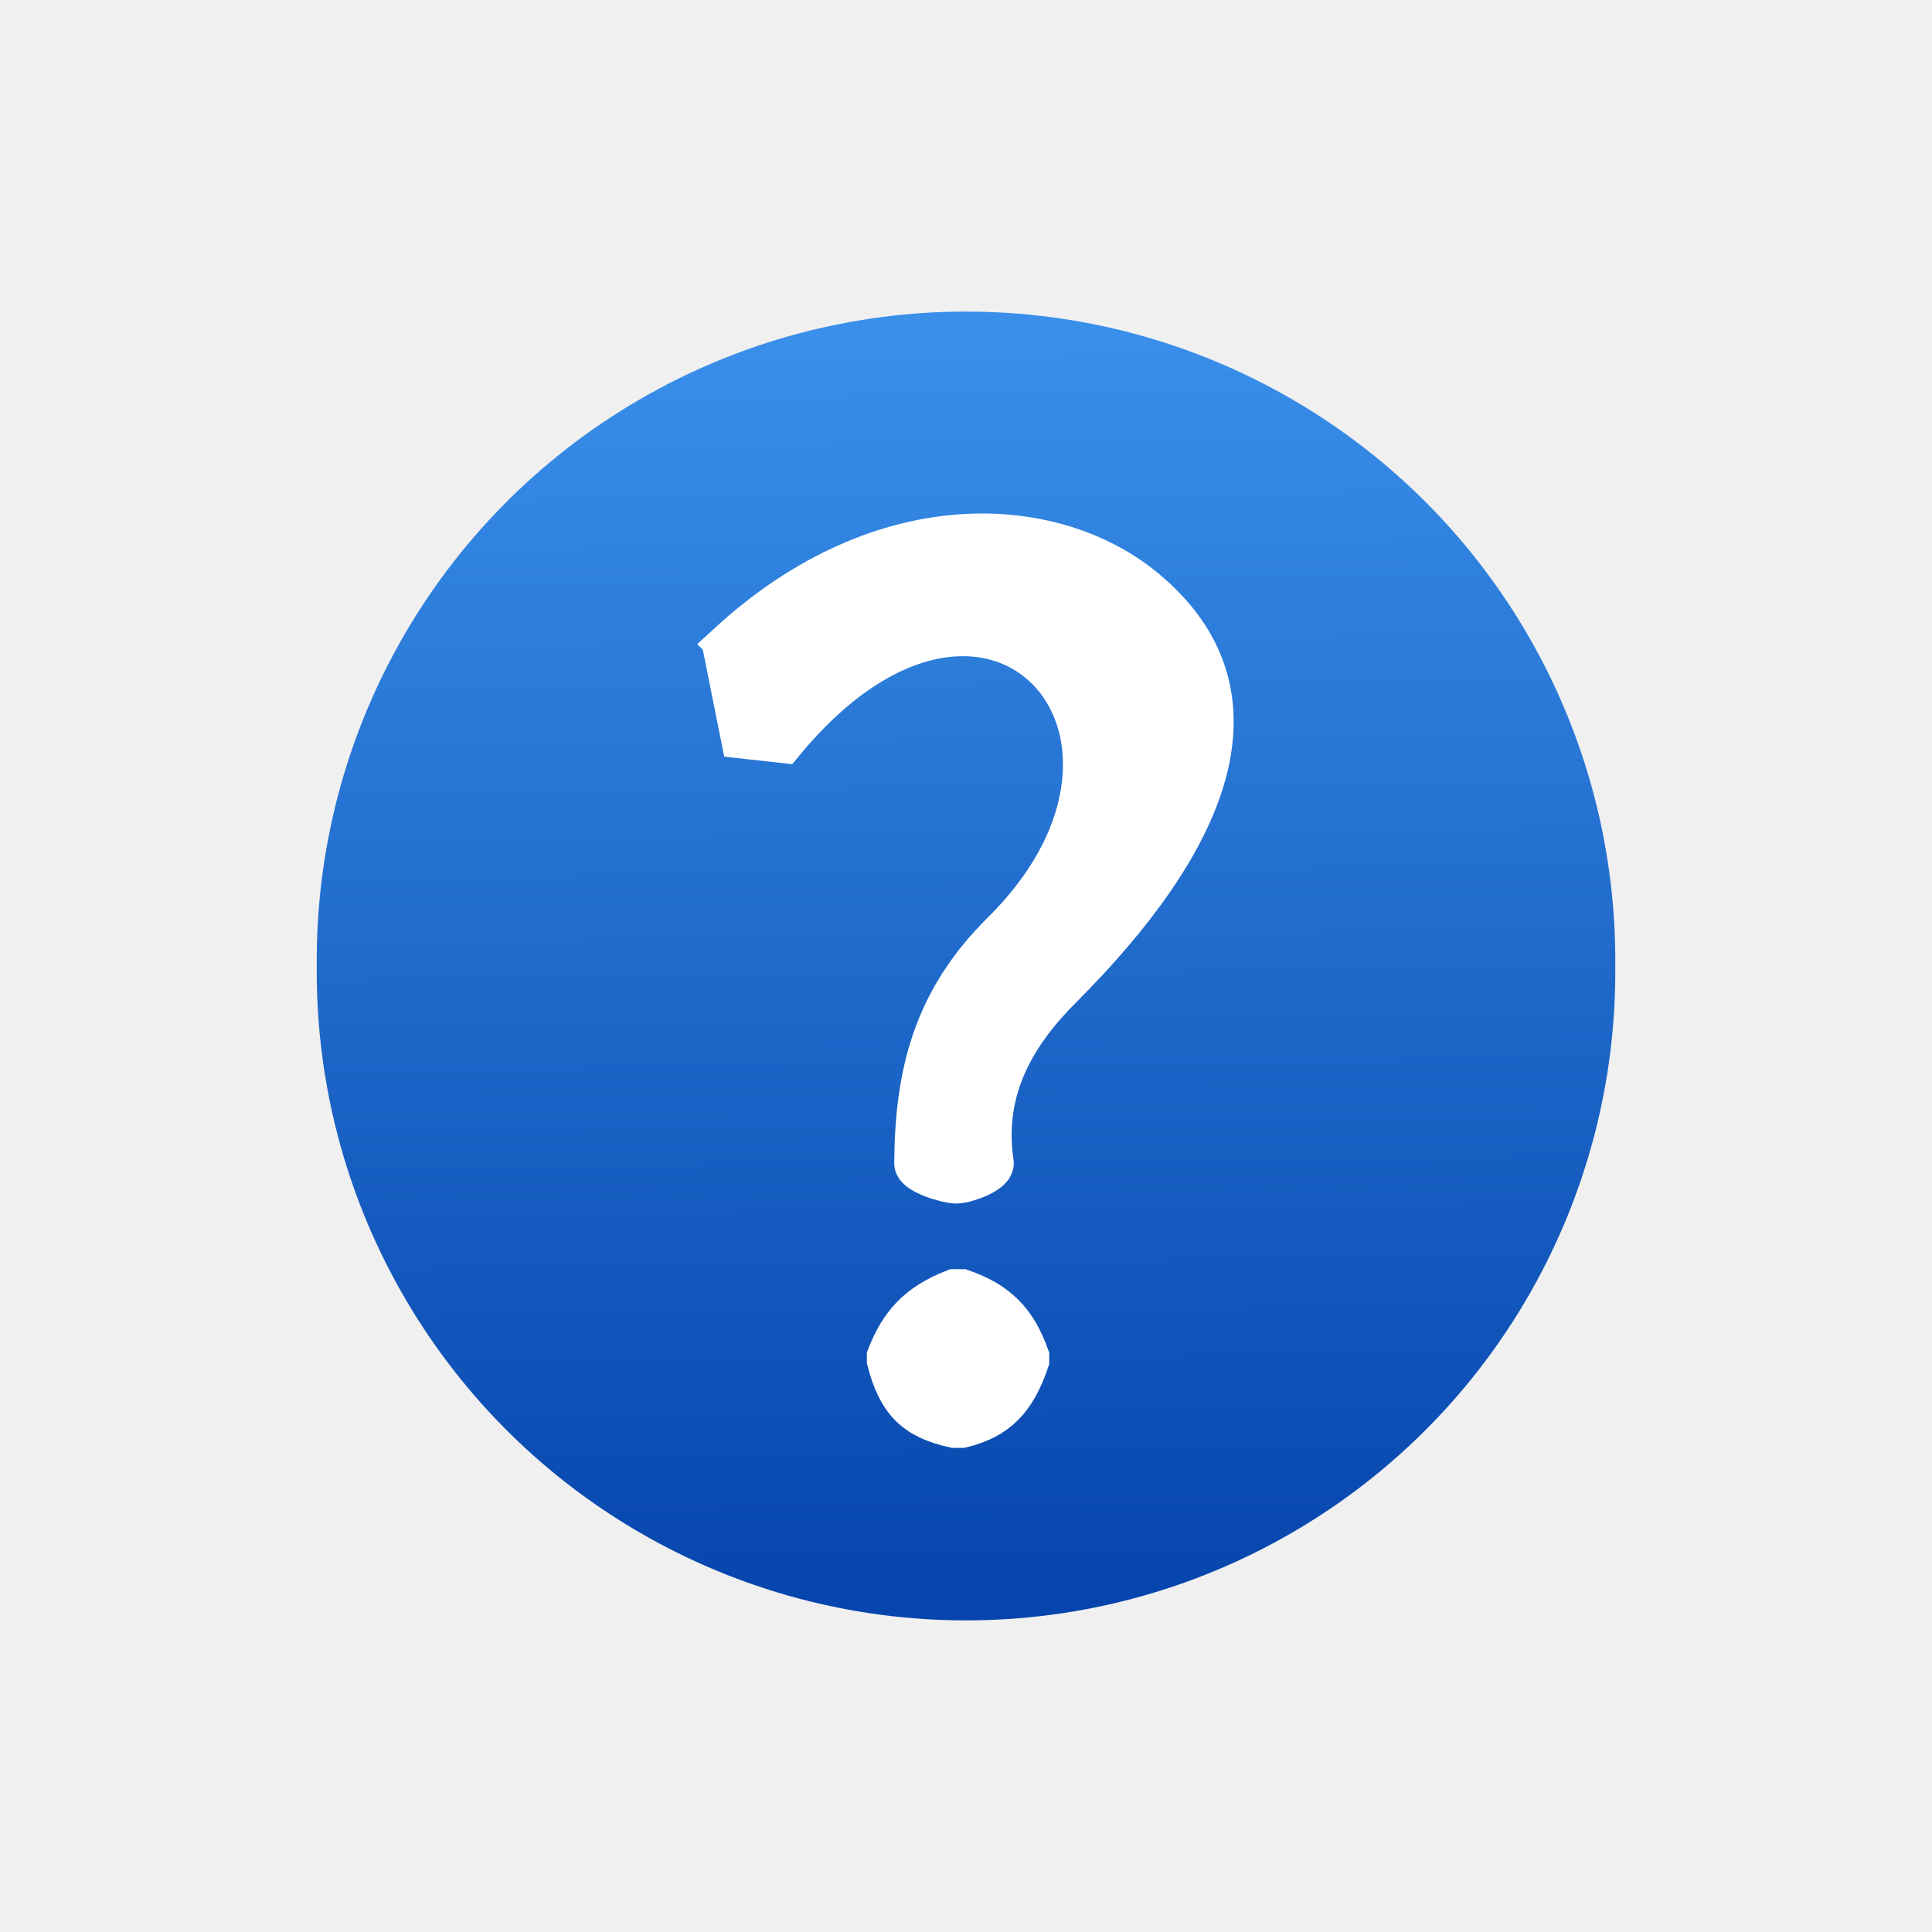
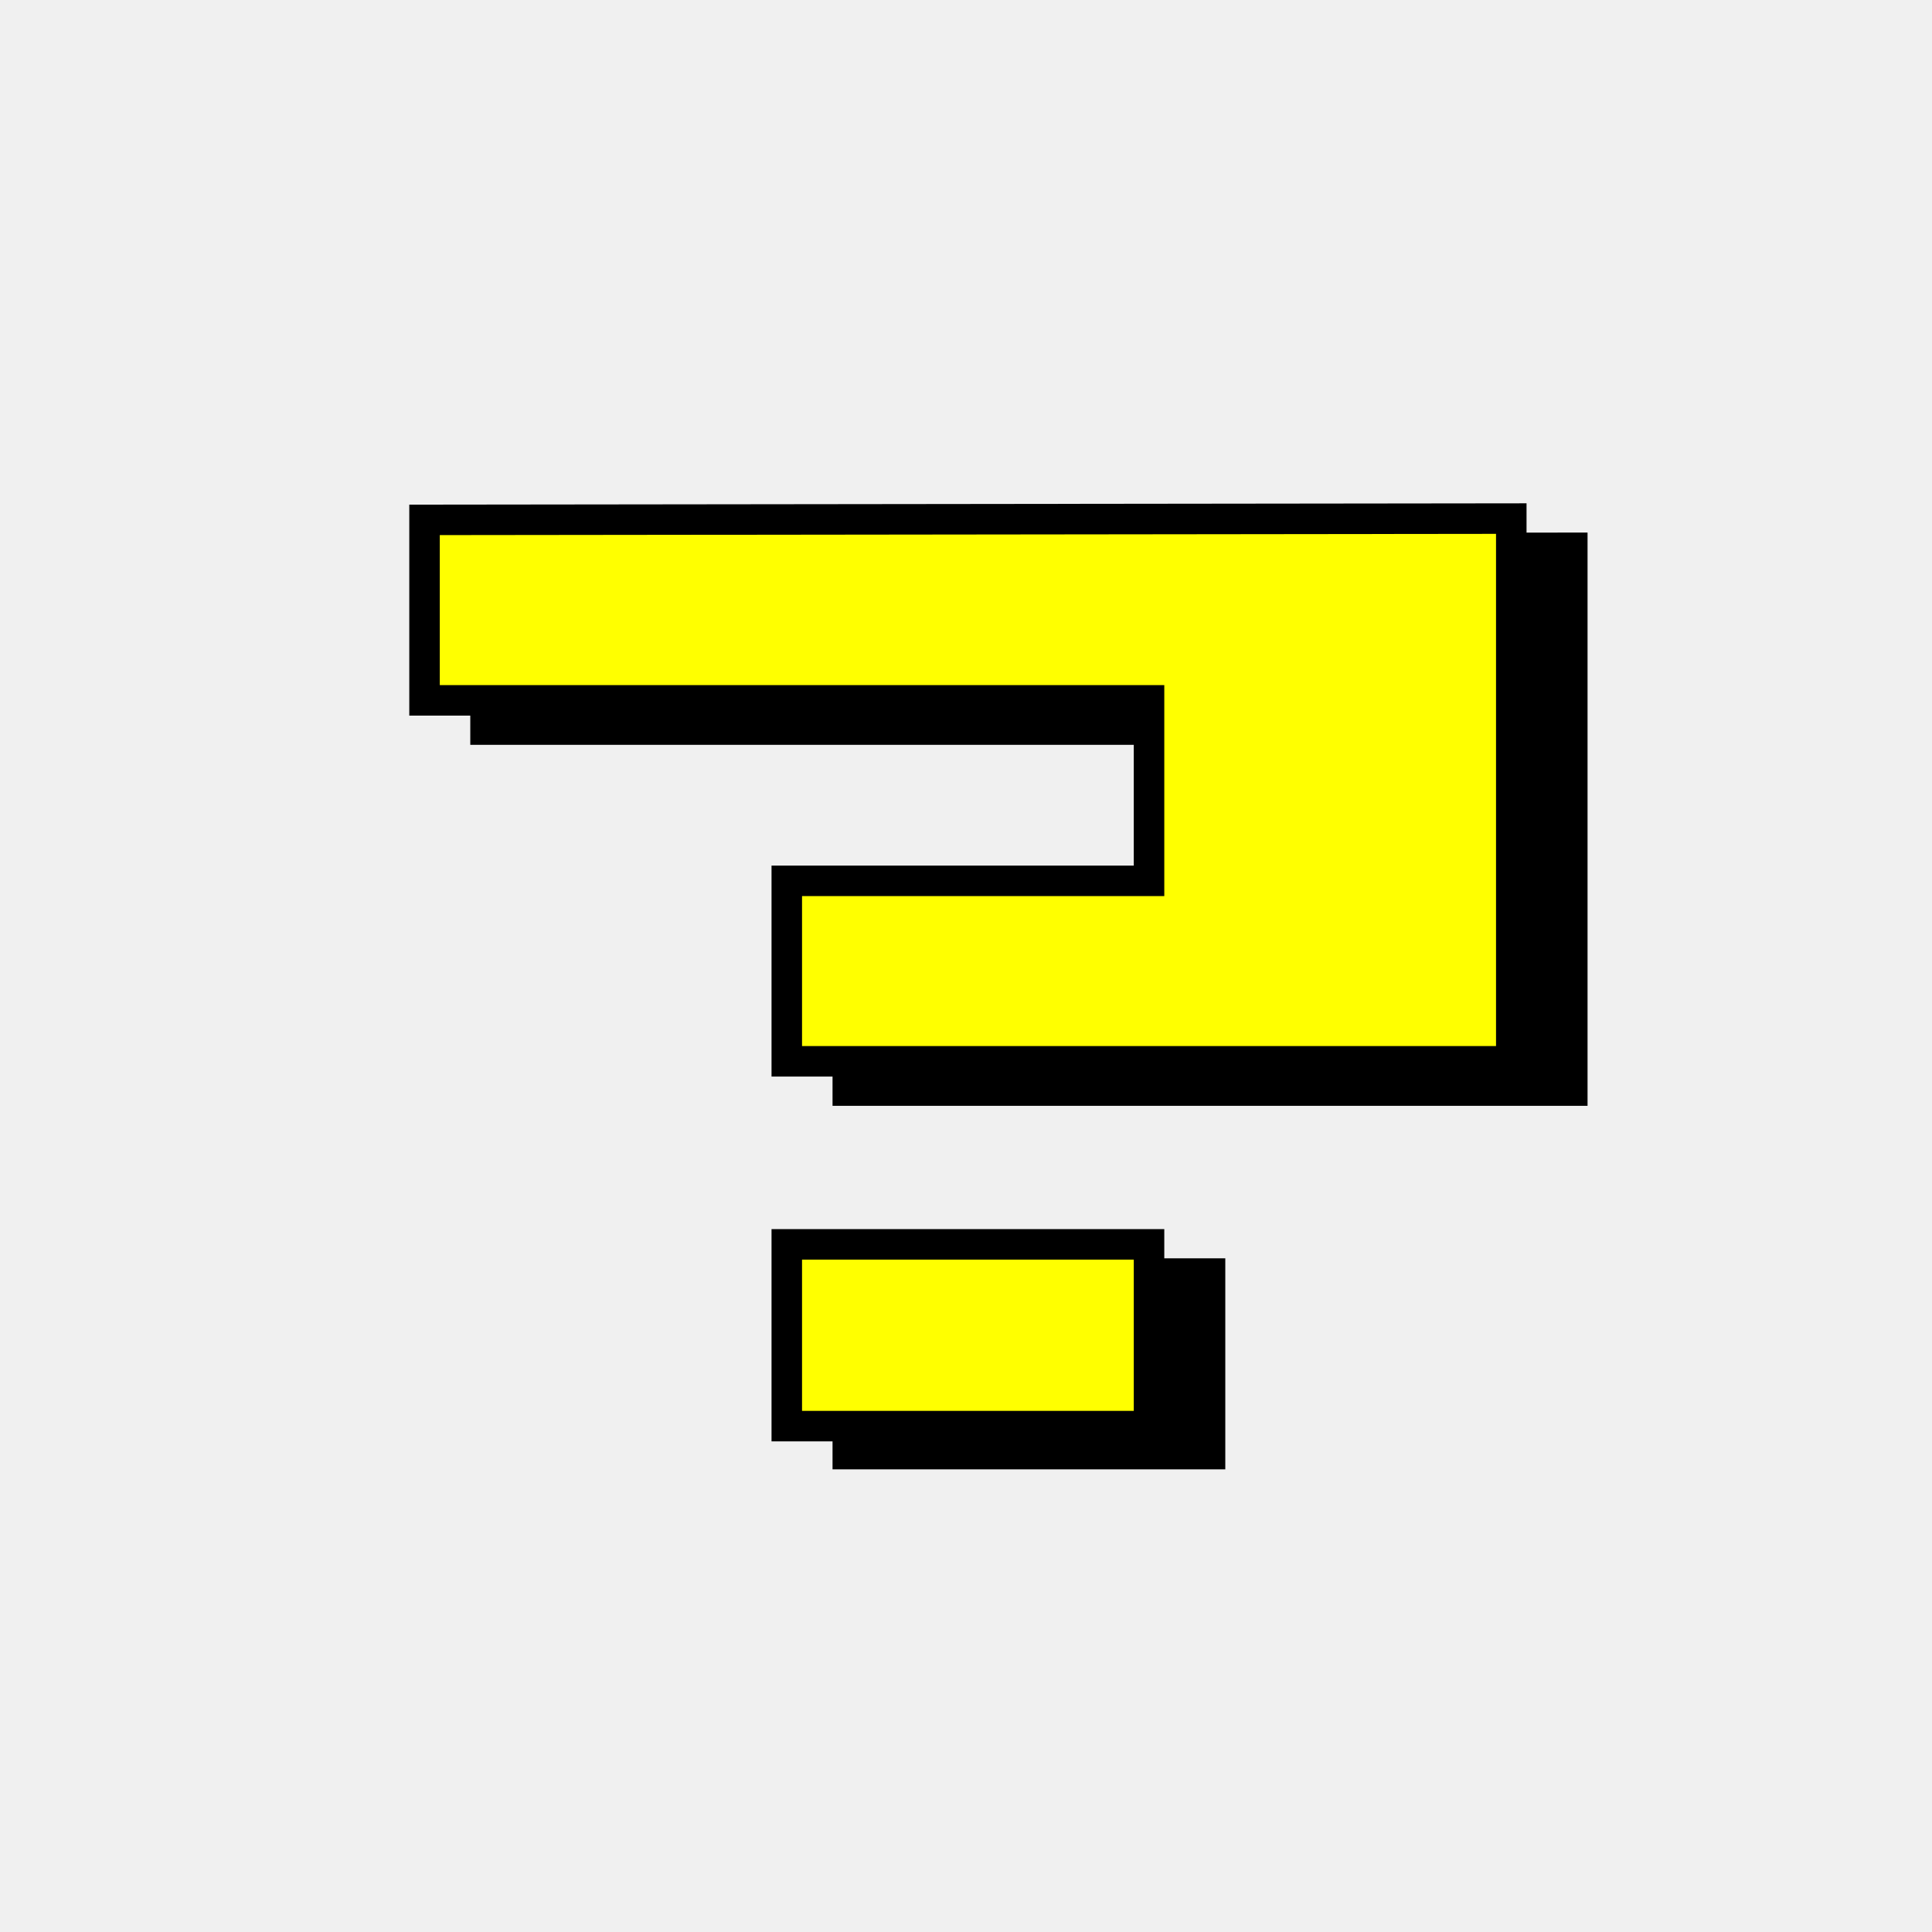
- <svg xmlns="http://www.w3.org/2000/svg" class="cf-icon-svg" width="64" height="64" fill="#000000" version="1.1" viewBox="-5.5 0 1.52 1.52">
-   <defs>
-     <linearGradient id="b" x1="117.054" x2="116.83" y1="83.526" y2="62.245" gradientUnits="userSpaceOnUse">
-       <stop stop-color="#0645ad" offset="0" />
-       <stop stop-color="#398fea" offset="1" />
-     </linearGradient>
-   </defs>
+ <svg xmlns="http://www.w3.org/2000/svg" class="cf-icon-svg" width="64" height="64" fill="#000000" version="1.1" viewBox="-5.5 0 1.52 1.52" xml:space="preserve">
+   <path d="m-4.833 1.002v0.142h0.285v-0.142zm-0.285-0.57v0.142h0.57v0.142h-0.285v0.142h0.57v-0.427z" fill="#000" stroke="#000" stroke-width=".024" aria-label="?" />
  <g id="invisible_box" transform="matrix(.025235 0 0 .025235 -5.32963 .1703701)" data-name="invisible box">
    <rect width="48" height="48" fill="none" />
  </g>
-   <g transform="matrix(.01021552 0 0 .01021552 -7.757961 -3.178626)">
-     <path transform="matrix(4.56798,0,0,4.56249,-238.5556,52.85539)" d="m126.875 72.92a9.978 9.978 0 1 1-19.955 0 9.978 9.978 0 1 1 19.955 0z" fill="url(#b)" stroke="url(#b)" stroke-linecap="round" stroke-width="1.937" />
-     <path d="m277.288 360.819-0.333 0.332 1.334 6.663 3.002 0.332c15.961-19.249 32.856-0.708 17.051 14.942-5.279 5.227-6.63 10.839-6.671 17.657 0 0.611 2.303 1.333 3.002 1.333s2.668-0.723 2.668-1.333c-0.887-5.925 1.933-10.253 5.337-13.659 11.075-11.082 16.177-22.355 6.41-30.43-6.914-5.716-19.995-6.665-31.801 4.162zm17.252 49.855c-2.753 1.086-4.036 2.584-4.978 4.972v0.277c0.797 3.039 2.007 4.321 4.978 4.972h0.553c2.608-0.652 3.964-2.005 4.978-4.972v-0.277c-0.942-2.605-2.297-4.031-4.978-4.972z" fill="#fff" font-family="'Linux Biolinum O'" font-size="8.187px" font-weight="700" letter-spacing=".372" stroke="#fff" stroke-width="3.538" word-spacing="0" />
-   </g>
+   <path d="m-4.881 0.979v0.143h0.285v-0.143zm-0.285-0.57v0.142h0.57v0.142h-0.285v0.142h0.57v-0.427z" fill="#ff0" stroke="#000" stroke-width=".024" aria-label="?" />
</svg>
